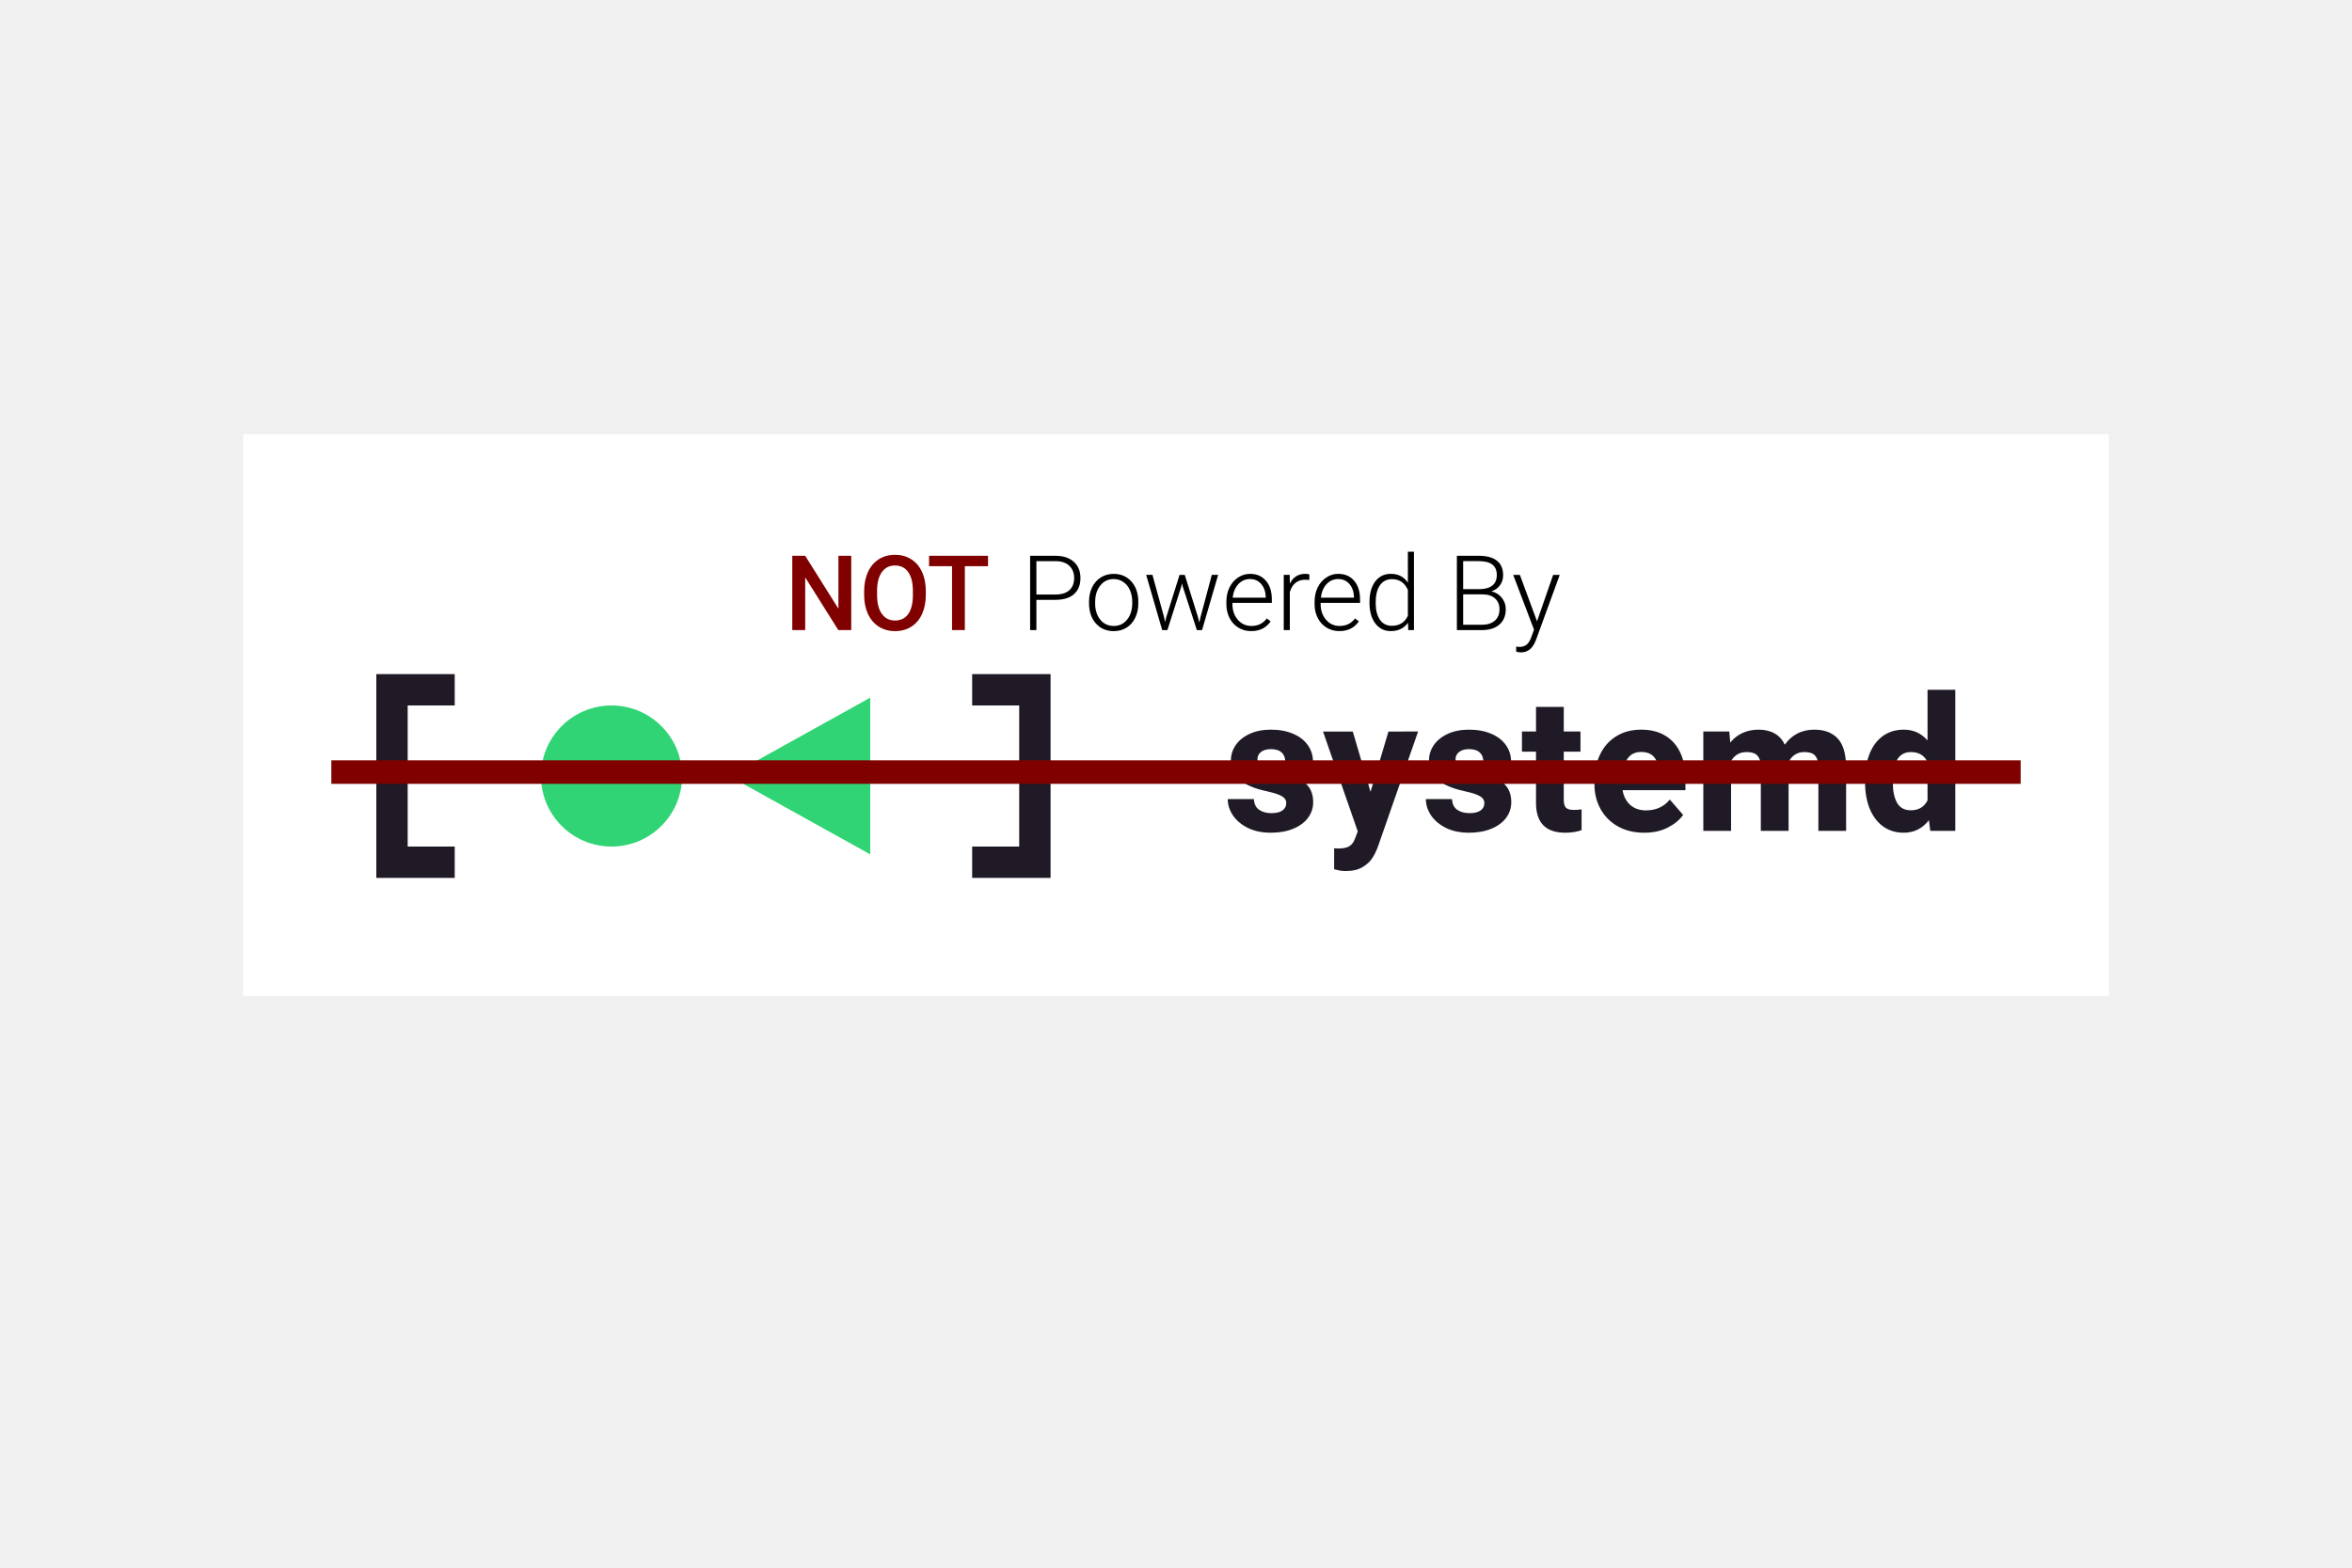
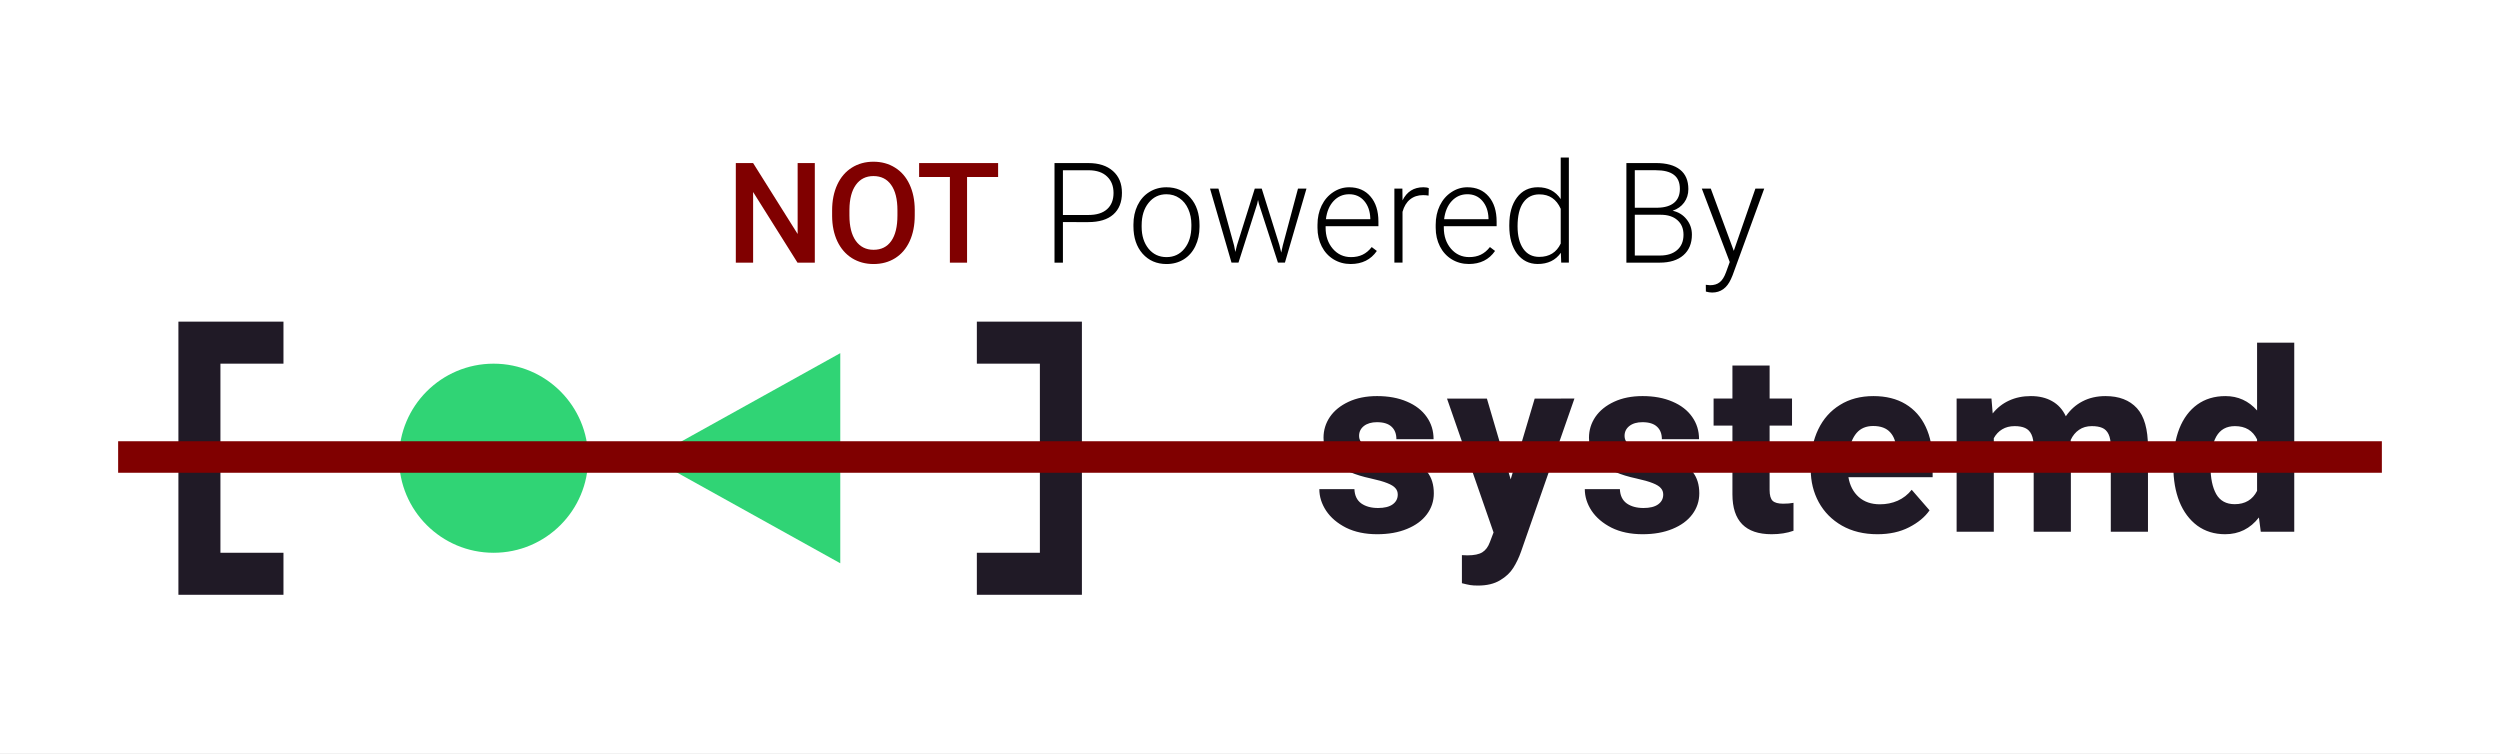
- <svg xmlns="http://www.w3.org/2000/svg" width="300" height="200" version="1.1" id="svg4">
+ <svg xmlns="http://www.w3.org/2000/svg" width="237.964" height="71.686" version="1.1" id="svg4">
  <defs id="defs4" />
-   <rect style="fill:#ffffff;stroke-width:0.378" id="rect4" width="237.964" height="71.686" x="31.018" y="55.385" />
-   <g transform="translate(60 -831.61)" id="g4">
-     <path style="line-height:normal;font-variant-ligatures:normal;font-variant-position:normal;font-variant-caps:normal;font-variant-numeric:normal;font-variant-alternates:normal;font-feature-settings:normal;text-indent:0;text-align:start;text-decoration-line:none;text-decoration-style:solid;text-decoration-color:#000;text-transform:none;text-orientation:mixed;white-space:normal;shape-padding:0;isolation:auto;mix-blend-mode:normal;solid-color:#000;solid-opacity:1" d="M-12 917.61v26h10v-4h-6v-18h6v-4zm76 0v4h6v18h-6v4h10v-26z" color="#000" font-weight="400" font-family="sans-serif" overflow="visible" fill="#201a26" id="path2" />
-     <path d="M101.498 932.536q-4.5-.96-4.5-3.878 0-1.079.609-1.981.621-.902 1.781-1.441 1.16-.54 2.707-.54 1.63 0 2.848.528 1.219.516 1.875 1.453.656.926.656 2.121h-3.539q0-.762-.457-1.183-.457-.434-1.394-.434-.774 0-1.243.363-.457.364-.457.938 0 .55.516.89.527.34 1.781.575 1.5.28 2.543.738 1.043.445 1.653 1.242.62.797.62 2.027 0 1.114-.667 2.004-.657.88-1.887 1.383-1.219.504-2.836.504-1.711 0-2.965-.621-1.242-.633-1.898-1.617-.645-.985-.645-2.051h3.34q.036.914.656 1.36.621.433 1.594.433.902 0 1.383-.34.492-.351.492-.937 0-.364-.223-.61-.21-.258-.773-.48-.55-.223-1.57-.446zm19.384-7.606l-5.086 14.58q-.293.831-.726 1.523-.434.703-1.266 1.195-.832.504-2.098.504-.457 0-.75-.048-.281-.046-.785-.176v-2.672q.176.02.527.02.95 0 1.418-.293.47-.293.715-.961l.352-.926-4.43-12.738h3.797l2.262 7.687 2.285-7.687zm5.884 7.606q-4.5-.96-4.5-3.878 0-1.079.61-1.981.62-.902 1.781-1.441 1.16-.54 2.707-.54 1.629 0 2.848.528 1.218.516 1.875 1.453.656.926.656 2.121h-3.539q0-.762-.457-1.183-.457-.434-1.395-.434-.773 0-1.242.363-.457.364-.457.938 0 .55.516.89.527.34 1.781.575 1.5.28 2.543.738 1.043.445 1.652 1.242.621.797.621 2.027 0 1.114-.668 2.004-.656.88-1.886 1.383-1.219.504-2.836.504-1.711 0-2.965-.621-1.242-.633-1.899-1.617-.644-.985-.644-2.051h3.34q.036.914.656 1.36.621.433 1.594.433.902 0 1.383-.34.492-.351.492-.937 0-.364-.223-.61-.21-.258-.773-.48-.551-.223-1.57-.446zm13.983 2.403q.574 0 .984-.082v2.66q-.914.328-2.086.328-3.727 0-3.727-3.797v-6.539h-1.793v-2.578h1.793v-3.14h3.54v3.14h2.132v2.578h-2.133v6.129q0 .75.293 1.031.293.27.997.27zm14.228-2.519h-8.016q.2 1.183.985 1.886.785.691 2.015.691.914 0 1.688-.34.785-.351 1.336-1.042l1.699 1.957q-.668.96-1.957 1.617-1.278.656-3 .656-1.946 0-3.387-.82-1.43-.82-2.203-2.227-.762-1.406-.762-3.105v-.446q0-1.898.715-3.386.715-1.489 2.063-2.32 1.347-.844 3.187-.844 1.793 0 3.059.761 1.265.762 1.922 2.168.656 1.395.656 3.293zm-3.469-2.65q-.024-1.03-.574-1.628-.54-.598-1.617-.598-1.008 0-1.582.668-.563.668-.739 1.84h4.512zm19.923-5.073q1.934 0 2.989 1.148 1.054 1.148 1.054 3.727v8.039h-3.539v-8.051q0-.797-.21-1.23-.212-.446-.61-.61-.387-.164-.984-.164-.715 0-1.219.352-.504.34-.797.972.02.082.02.27v8.46h-3.54v-8.015q0-.797-.21-1.242-.211-.445-.61-.621-.386-.176-.996-.176-.68 0-1.183.304-.492.293-.797.844v8.906h-3.539v-12.68h3.316l.118 1.419q.633-.797 1.547-1.22.926-.433 2.086-.433 1.172 0 2.016.48.855.47 1.312 1.442.633-.926 1.582-1.418.961-.504 2.203-.504zm17.967-5.087v18h-3.187l-.176-1.359q-1.243 1.594-3.212 1.594-1.535 0-2.66-.82-1.113-.832-1.699-2.285-.574-1.454-.574-3.317v-.246q0-1.934.574-3.398.586-1.465 1.7-2.274 1.124-.808 2.683-.808 1.805 0 3.012 1.37v-6.456zm-5.672 15.376q1.488 0 2.133-1.266v-4.898q-.61-1.266-2.11-1.266-1.207 0-1.77.984-.55.985-.55 2.637v.246q0 1.629.54 2.602.55.96 1.757.96z" style="line-height:1.25;-inkscape-font-specification:'Heebo Bold';text-align:start" font-weight="700" font-size="12" font-family="Heebo" letter-spacing=".2" word-spacing="0" fill="#201a26" id="path3" />
-     <path d="M33 930.61l18-10v20z" fill="#30d475" id="path4" />
+   <rect style="fill:#ffffff;stroke-width:0.378" id="rect4" width="237.964" height="71.686" x="0" y="0" />
+   <g transform="translate(28.98197,-886.9949)" id="g4">
+     <path style="line-height:normal;font-variant-ligatures:normal;font-variant-position:normal;font-variant-caps:normal;font-variant-numeric:normal;font-variant-alternates:normal;font-feature-settings:normal;text-indent:0;text-align:start;text-decoration-line:none;text-decoration-style:solid;text-decoration-color:#000000;text-transform:none;text-orientation:mixed;white-space:normal;shape-padding:0;isolation:auto;mix-blend-mode:normal;solid-color:#000000;solid-opacity:1" d="m -12,917.61 v 26 h 10 v -4 h -6 v -18 h 6 v -4 z m 76,0 v 4 h 6 v 18 h -6 v 4 h 10 v -26 z" color="#000000" font-weight="400" font-family="sans-serif" overflow="visible" fill="#201a26" id="path2" />
+     <path d="m 101.498,932.536 q -4.5,-0.96 -4.5,-3.878 0,-1.079 0.609,-1.981 0.621,-0.902 1.781,-1.441 1.16,-0.54 2.707,-0.54 1.63,0 2.848,0.528 1.219,0.516 1.875,1.453 0.656,0.926 0.656,2.121 h -3.539 q 0,-0.762 -0.457,-1.183 -0.457,-0.434 -1.394,-0.434 -0.774,0 -1.243,0.363 -0.457,0.364 -0.457,0.938 0,0.55 0.516,0.89 0.527,0.34 1.781,0.575 1.5,0.28 2.543,0.738 1.043,0.445 1.653,1.242 0.62,0.797 0.62,2.027 0,1.114 -0.667,2.004 -0.657,0.88 -1.887,1.383 -1.219,0.504 -2.836,0.504 -1.711,0 -2.965,-0.621 -1.242,-0.633 -1.898,-1.617 -0.645,-0.985 -0.645,-2.051 h 3.34 q 0.036,0.914 0.656,1.36 0.621,0.433 1.594,0.433 0.902,0 1.383,-0.34 0.492,-0.351 0.492,-0.937 0,-0.364 -0.223,-0.61 -0.21,-0.258 -0.773,-0.48 -0.55,-0.223 -1.57,-0.446 z m 19.384,-7.606 -5.086,14.58 q -0.293,0.831 -0.726,1.523 -0.434,0.703 -1.266,1.195 -0.832,0.504 -2.098,0.504 -0.457,0 -0.75,-0.048 -0.281,-0.046 -0.785,-0.176 v -2.672 q 0.176,0.02 0.527,0.02 0.95,0 1.418,-0.293 0.47,-0.293 0.715,-0.961 l 0.352,-0.926 -4.43,-12.738 h 3.797 l 2.262,7.687 2.285,-7.687 z m 5.884,7.606 q -4.5,-0.96 -4.5,-3.878 0,-1.079 0.61,-1.981 0.62,-0.902 1.781,-1.441 1.16,-0.54 2.707,-0.54 1.629,0 2.848,0.528 1.218,0.516 1.875,1.453 0.656,0.926 0.656,2.121 h -3.539 q 0,-0.762 -0.457,-1.183 -0.457,-0.434 -1.395,-0.434 -0.773,0 -1.242,0.363 -0.457,0.364 -0.457,0.938 0,0.55 0.516,0.89 0.527,0.34 1.781,0.575 1.5,0.28 2.543,0.738 1.043,0.445 1.652,1.242 0.621,0.797 0.621,2.027 0,1.114 -0.668,2.004 -0.656,0.88 -1.886,1.383 -1.219,0.504 -2.836,0.504 -1.711,0 -2.965,-0.621 -1.242,-0.633 -1.899,-1.617 -0.644,-0.985 -0.644,-2.051 h 3.34 q 0.036,0.914 0.656,1.36 0.621,0.433 1.594,0.433 0.902,0 1.383,-0.34 0.492,-0.351 0.492,-0.937 0,-0.364 -0.223,-0.61 -0.21,-0.258 -0.773,-0.48 -0.551,-0.223 -1.57,-0.446 z m 13.983,2.403 q 0.574,0 0.984,-0.082 v 2.66 q -0.914,0.328 -2.086,0.328 -3.727,0 -3.727,-3.797 v -6.539 h -1.793 v -2.578 h 1.793 v -3.14 h 3.54 v 3.14 h 2.132 v 2.578 h -2.133 v 6.129 q 0,0.75 0.293,1.031 0.293,0.27 0.997,0.27 z m 14.228,-2.519 h -8.016 q 0.2,1.183 0.985,1.886 0.785,0.691 2.015,0.691 0.914,0 1.688,-0.34 0.785,-0.351 1.336,-1.042 l 1.699,1.957 q -0.668,0.96 -1.957,1.617 -1.278,0.656 -3,0.656 -1.946,0 -3.387,-0.82 -1.43,-0.82 -2.203,-2.227 -0.762,-1.406 -0.762,-3.105 v -0.446 q 0,-1.898 0.715,-3.386 0.715,-1.489 2.063,-2.32 1.347,-0.844 3.187,-0.844 1.793,0 3.059,0.761 1.265,0.762 1.922,2.168 0.656,1.395 0.656,3.293 z m -3.469,-2.65 q -0.024,-1.03 -0.574,-1.628 -0.54,-0.598 -1.617,-0.598 -1.008,0 -1.582,0.668 -0.563,0.668 -0.739,1.84 h 4.512 z m 19.923,-5.073 q 1.934,0 2.989,1.148 1.054,1.148 1.054,3.727 v 8.039 h -3.539 v -8.051 q 0,-0.797 -0.21,-1.23 -0.212,-0.446 -0.61,-0.61 -0.387,-0.164 -0.984,-0.164 -0.715,0 -1.219,0.352 -0.504,0.34 -0.797,0.972 0.02,0.082 0.02,0.27 v 8.46 h -3.54 v -8.015 q 0,-0.797 -0.21,-1.242 -0.211,-0.445 -0.61,-0.621 -0.386,-0.176 -0.996,-0.176 -0.68,0 -1.183,0.304 -0.492,0.293 -0.797,0.844 v 8.906 h -3.539 v -12.68 h 3.316 l 0.118,1.419 q 0.633,-0.797 1.547,-1.22 0.926,-0.433 2.086,-0.433 1.172,0 2.016,0.48 0.855,0.47 1.312,1.442 0.633,-0.926 1.582,-1.418 0.961,-0.504 2.203,-0.504 z m 17.967,-5.087 v 18 h -3.187 l -0.176,-1.359 q -1.243,1.594 -3.212,1.594 -1.535,0 -2.66,-0.82 -1.113,-0.832 -1.699,-2.285 -0.574,-1.454 -0.574,-3.317 v -0.246 q 0,-1.934 0.574,-3.398 0.586,-1.465 1.7,-2.274 1.124,-0.808 2.683,-0.808 1.805,0 3.012,1.37 v -6.456 z m -5.672,15.376 q 1.488,0 2.133,-1.266 v -4.898 q -0.61,-1.266 -2.11,-1.266 -1.207,0 -1.77,0.984 -0.55,0.985 -0.55,2.637 v 0.246 q 0,1.629 0.54,2.602 0.55,0.96 1.757,0.96 z" style="line-height:1.25;-inkscape-font-specification:'Heebo Bold';text-align:start" font-weight="700" font-size="12px" font-family="Heebo" letter-spacing="0.2" word-spacing="0" fill="#201a26" id="path3" />
+     <path d="m 33,930.61 18,-10 v 20 z" fill="#30d475" id="path4" />
    <circle r="9" cy="930.611" cx="18.001" fill="#30d475" id="circle4" />
  </g>
-   <rect style="fill:#800000;stroke-width:0.319" id="rect7" width="215.474" height="3" x="42.263" y="97" />
-   <g id="text4" style="font-weight:500;font-size:16px;line-height:0.8;font-family:Roboto;-inkscape-font-specification:'Roboto Medium';fill:#6a4ad6;stroke-width:0.378" aria-label="NOT Powered By">
+   <rect style="fill:#800000;stroke-width:0.319" id="rect7" width="215.474" height="3" x="11.245" y="42" />
+   <g id="text4" style="font-weight:500;font-size:16px;line-height:0.8;font-family:Roboto;-inkscape-font-specification:'Roboto Medium';fill:#6a4ad6;stroke-width:0.378" aria-label="NOT Powered By" transform="translate(-31.01803,-55.38494)">
    <path style="font-weight:normal;font-size:13.333px;-inkscape-font-specification:Roboto;fill:#800000" d="m 108.576,80.386 h -1.647 l -4.225,-6.725 v 6.725 h -1.647 v -9.479 h 1.647 l 4.238,6.751 v -6.751 h 1.634 z m 9.512,-4.492 q 0,1.393 -0.482,2.448 -0.482,1.048 -1.38,1.615 -0.892,0.56 -2.057,0.56 -1.152,0 -2.057,-0.56 -0.898,-0.566 -1.393,-1.608 -0.488,-1.042 -0.495,-2.402 v -0.534 q 0,-1.387 0.488,-2.448 0.495,-1.061 1.387,-1.621 0.898,-0.566 2.057,-0.566 1.159,0 2.051,0.56 0.898,0.553 1.387,1.602 0.488,1.042 0.495,2.428 z m -1.647,-0.495 q 0,-1.576 -0.599,-2.415 -0.592,-0.84 -1.686,-0.84 -1.068,0 -1.673,0.84 -0.599,0.833 -0.612,2.363 v 0.547 q 0,1.562 0.605,2.415 0.612,0.853 1.693,0.853 1.094,0 1.68,-0.833 0.592,-0.833 0.592,-2.435 z m 9.583,-3.164 h -2.956 v 8.151 h -1.634 v -8.151 h -2.93 v -1.328 h 7.52 z" id="path1" />
    <path style="font-weight:350;font-size:13.333px;-inkscape-font-specification:'Roboto Semi-Light';fill:#000000" d="m 132.193,76.525 v 3.861 h -0.801 v -9.479 h 3.229 q 1.478,0 2.331,0.755 0.859,0.755 0.859,2.077 0,1.335 -0.827,2.064 -0.82,0.723 -2.383,0.723 z m 0,-0.677 h 2.428 q 1.165,0 1.777,-0.553 0.612,-0.553 0.612,-1.543 0,-0.983 -0.612,-1.562 -0.605,-0.586 -1.725,-0.599 h -2.48 z m 6.712,0.911 q 0,-1.016 0.391,-1.829 0.397,-0.814 1.113,-1.263 0.723,-0.456 1.634,-0.456 1.406,0 2.279,0.99 0.872,0.983 0.872,2.611 v 0.163 q 0,1.022 -0.397,1.842 -0.391,0.814 -1.107,1.257 -0.716,0.443 -1.634,0.443 -1.4,0 -2.279,-0.983 -0.872,-0.99 -0.872,-2.617 z m 0.781,0.215 q 0,1.263 0.651,2.077 0.658,0.807 1.719,0.807 1.055,0 1.706,-0.807 0.658,-0.814 0.658,-2.142 v -0.15 q 0,-0.807 -0.299,-1.478 -0.299,-0.671 -0.84,-1.035 -0.54,-0.371 -1.237,-0.371 -1.042,0 -1.699,0.82 -0.658,0.814 -0.658,2.135 z m 8.802,1.79 0.117,0.605 0.156,-0.638 1.693,-5.391 h 0.664 l 1.673,5.345 0.182,0.742 0.15,-0.684 1.445,-5.404 h 0.807 l -2.051,7.044 h -0.664 l -1.81,-5.586 -0.085,-0.384 -0.085,0.391 -1.777,5.579 h -0.664 l -2.044,-7.044 h 0.801 z m 11.094,1.751 q -0.898,0 -1.628,-0.443 -0.723,-0.443 -1.126,-1.23 -0.404,-0.794 -0.404,-1.777 v -0.28 q 0,-1.016 0.391,-1.829 0.397,-0.814 1.1,-1.276 0.703,-0.469 1.523,-0.469 1.283,0 2.031,0.879 0.755,0.872 0.755,2.389 v 0.436 h -5.026 v 0.15 q 0,1.198 0.684,1.999 0.69,0.794 1.732,0.794 0.625,0 1.1,-0.228 0.482,-0.228 0.872,-0.729 l 0.488,0.371 q -0.859,1.243 -2.493,1.243 z m -0.143,-6.641 q -0.879,0 -1.484,0.645 -0.599,0.645 -0.729,1.732 h 4.225 v -0.085 q -0.033,-1.016 -0.579,-1.654 -0.547,-0.638 -1.432,-0.638 z m 7.559,0.13 q -0.247,-0.046 -0.527,-0.046 -0.729,0 -1.237,0.41 -0.501,0.404 -0.716,1.178 v 4.837 h -0.775 v -7.044 h 0.762 l 0.013,1.12 q 0.618,-1.25 1.986,-1.25 0.326,0 0.514,0.085 z m 3.835,6.51 q -0.898,0 -1.628,-0.443 -0.723,-0.443 -1.126,-1.23 -0.404,-0.794 -0.404,-1.777 v -0.28 q 0,-1.016 0.391,-1.829 0.397,-0.814 1.1,-1.276 0.703,-0.469 1.523,-0.469 1.283,0 2.031,0.879 0.755,0.872 0.755,2.389 v 0.436 h -5.026 v 0.15 q 0,1.198 0.684,1.999 0.69,0.794 1.732,0.794 0.625,0 1.1,-0.228 0.482,-0.228 0.872,-0.729 l 0.488,0.371 q -0.859,1.243 -2.493,1.243 z m -0.143,-6.641 q -0.879,0 -1.484,0.645 -0.599,0.645 -0.729,1.732 h 4.225 v -0.085 q -0.033,-1.016 -0.579,-1.654 -0.547,-0.638 -1.432,-0.638 z m 3.991,2.923 q 0,-1.641 0.729,-2.611 0.736,-0.977 1.992,-0.977 1.426,0 2.174,1.126 v -3.952 h 0.775 v 10 h -0.729 l -0.033,-0.937 q -0.749,1.068 -2.201,1.068 -1.217,0 -1.966,-0.977 -0.742,-0.983 -0.742,-2.65 z m 0.788,0.137 q 0,1.348 0.54,2.129 0.54,0.775 1.523,0.775 1.439,0 2.044,-1.27 v -3.307 q -0.605,-1.374 -2.031,-1.374 -0.983,0 -1.53,0.775 -0.547,0.768 -0.547,2.272 z m 10.358,3.451 v -9.479 h 2.799 q 1.523,0 2.311,0.632 0.788,0.625 0.788,1.849 0,0.736 -0.404,1.283 -0.397,0.54 -1.094,0.775 0.827,0.182 1.328,0.814 0.508,0.632 0.508,1.458 0,1.257 -0.814,1.966 -0.807,0.703 -2.253,0.703 z m 0.801,-4.557 v 3.88 h 2.402 q 1.029,0 1.628,-0.521 0.605,-0.527 0.605,-1.458 0,-0.879 -0.579,-1.387 -0.573,-0.514 -1.589,-0.514 z m 0,-0.671 h 2.188 q 1.003,-0.02 1.549,-0.469 0.553,-0.456 0.553,-1.322 0,-0.911 -0.573,-1.341 -0.566,-0.436 -1.719,-0.436 h -1.999 z m 9.421,4.108 2.057,-5.924 h 0.84 l -3.008,8.242 -0.156,0.365 q -0.579,1.283 -1.79,1.283 -0.28,0 -0.599,-0.091 l -0.007,-0.645 0.404,0.039 q 0.573,0 0.924,-0.286 0.358,-0.28 0.605,-0.97 l 0.345,-0.951 -2.656,-6.986 h 0.853 z" id="path5" />
  </g>
</svg>
